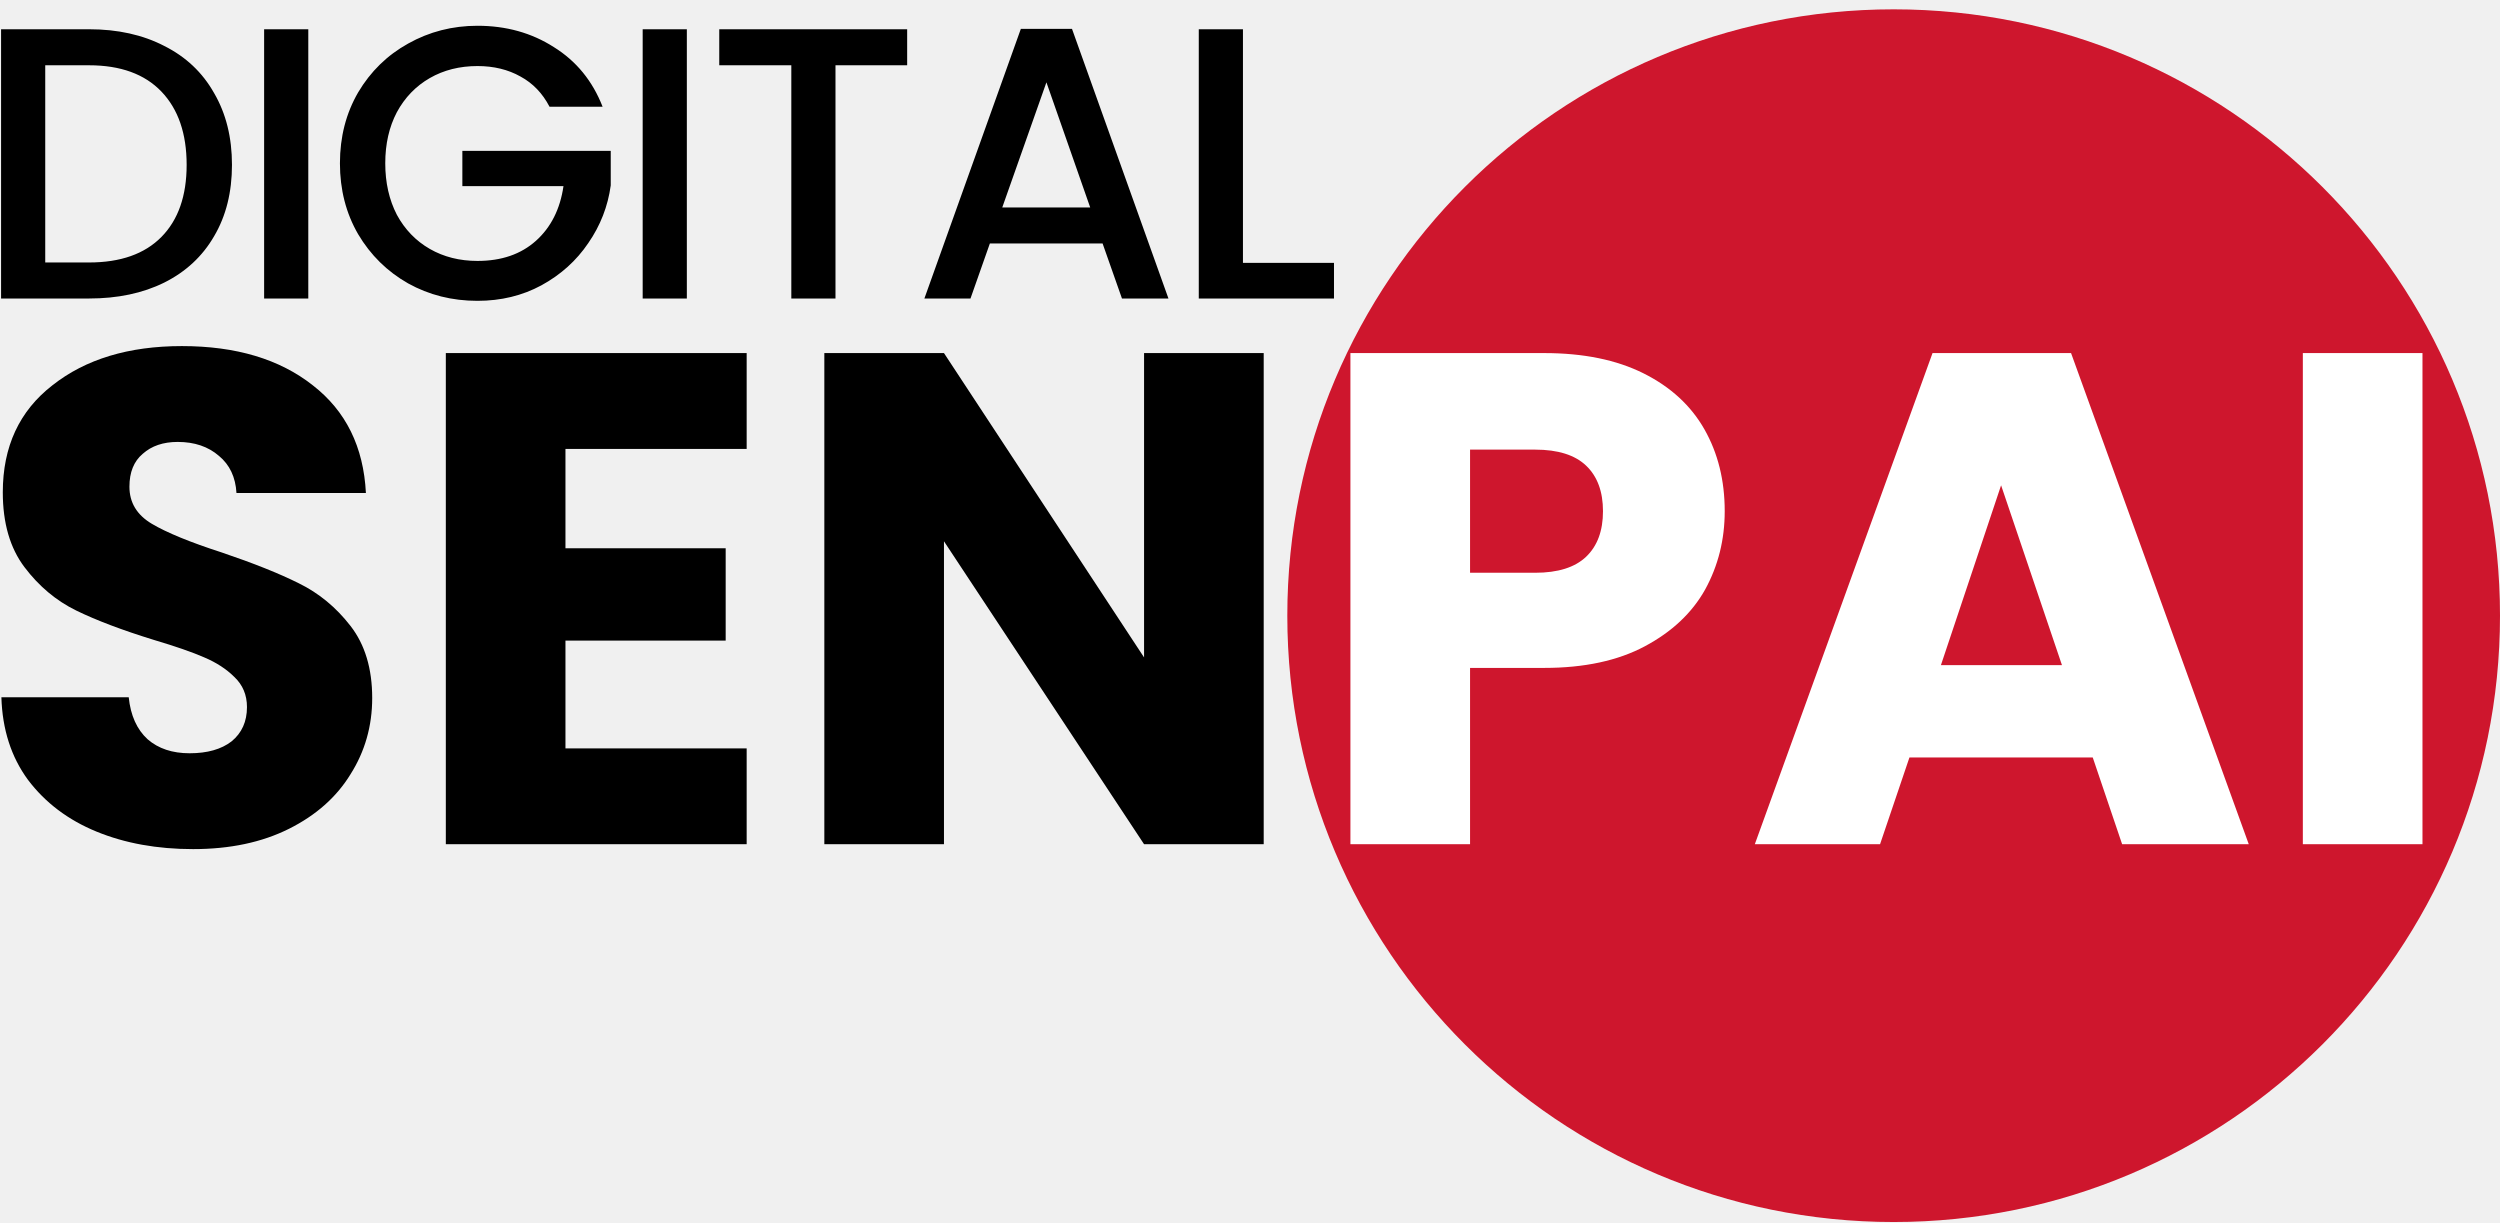
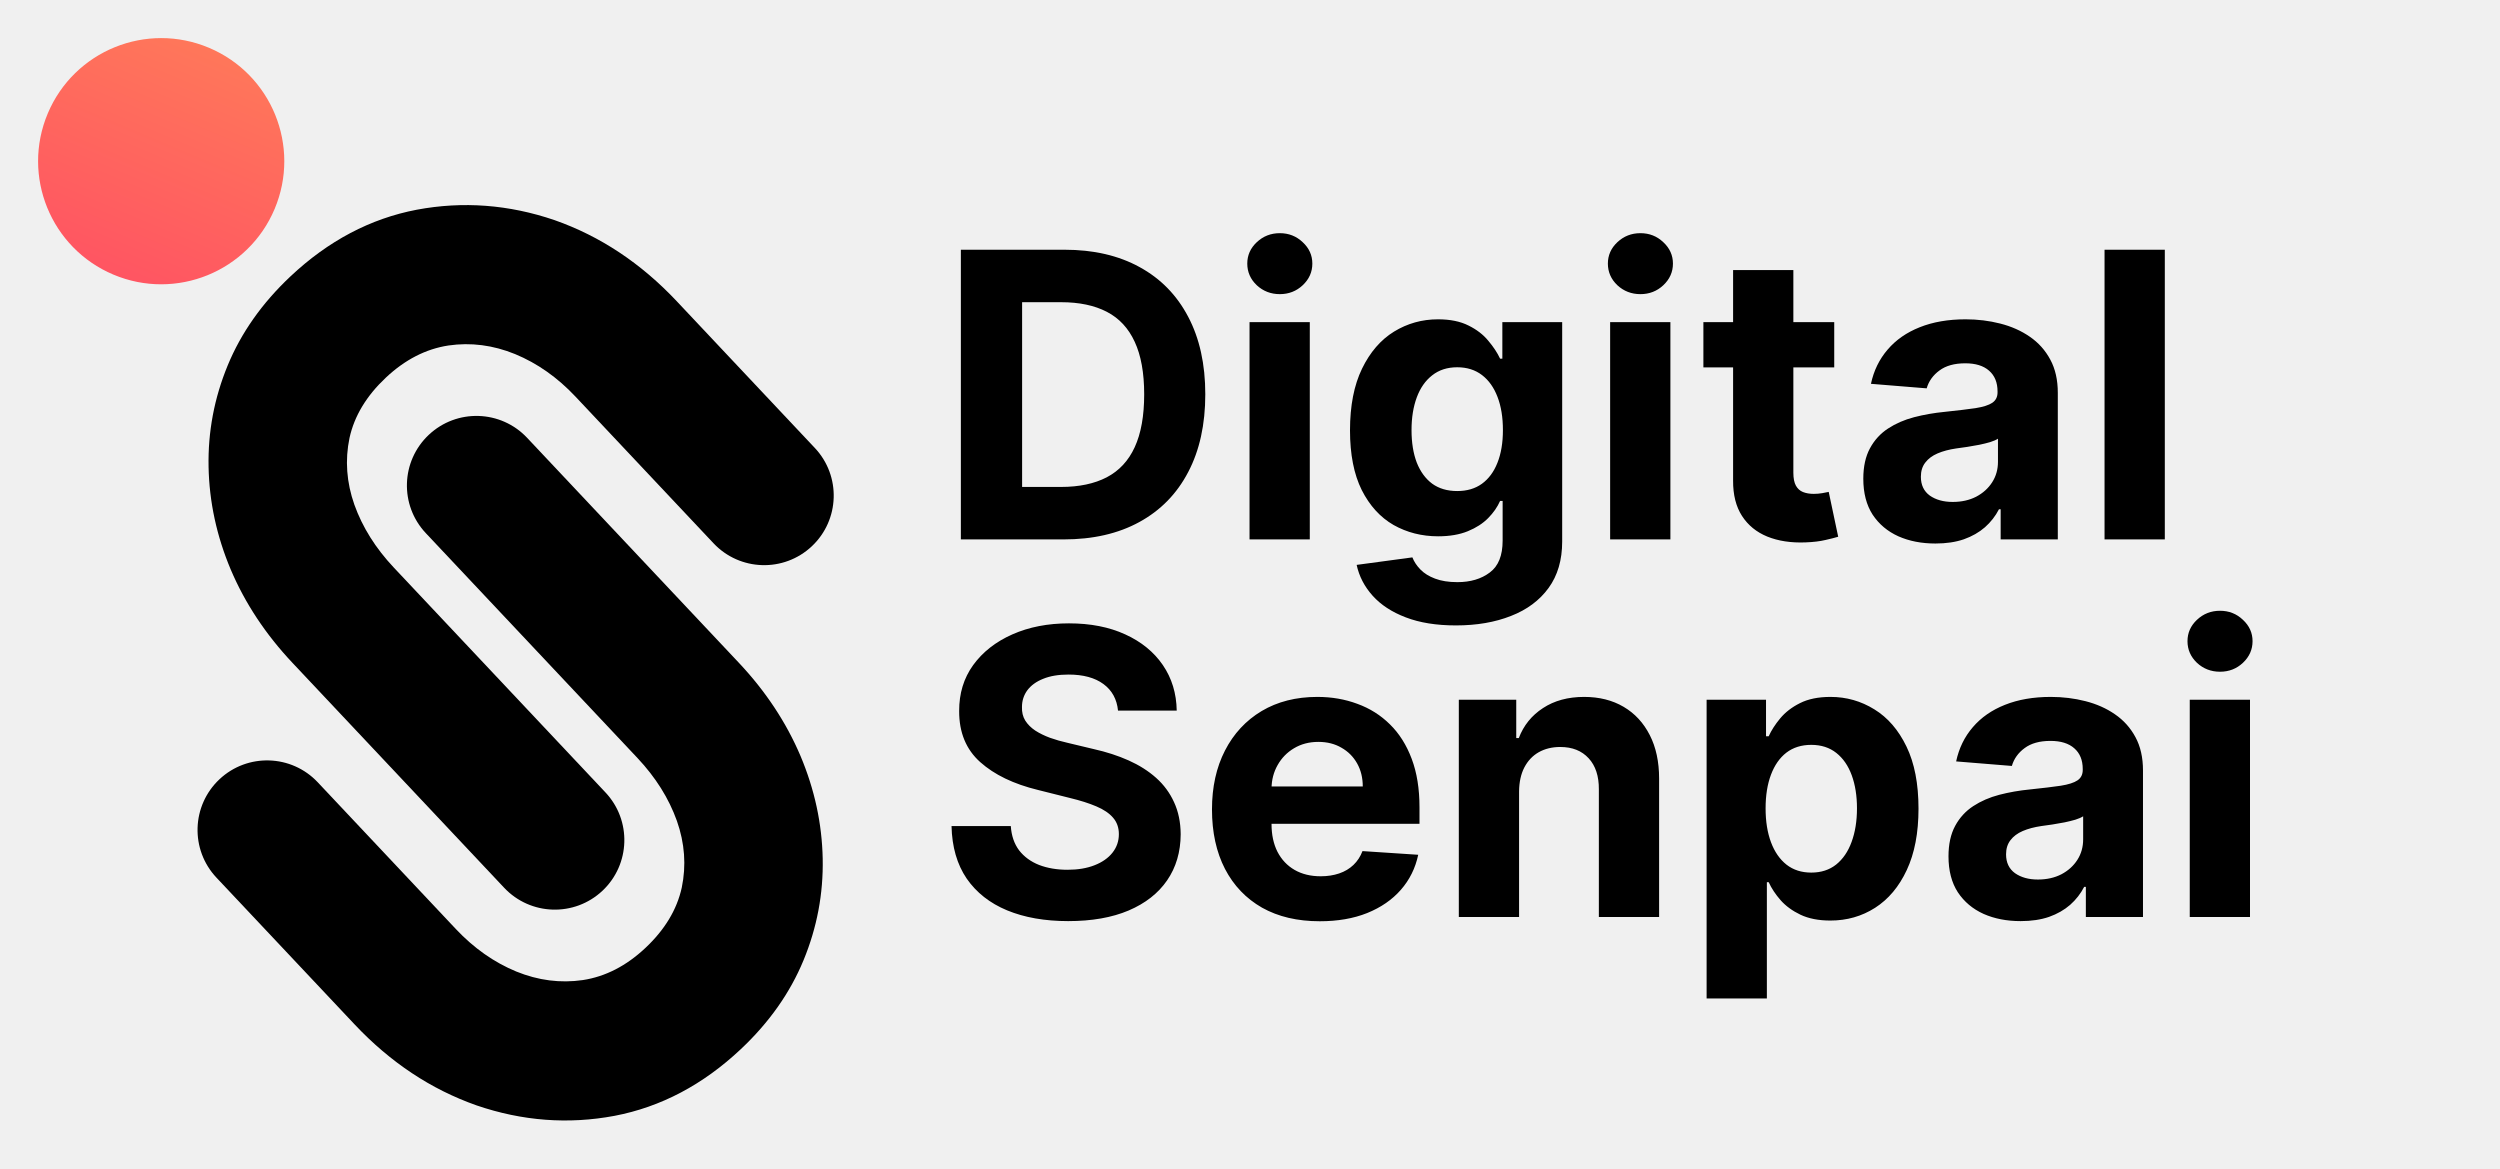
- <svg xmlns="http://www.w3.org/2000/svg" width="536" height="262" viewBox="0 0 536 262" fill="none">
-   <g clip-path="url(#clip0_309_2)">
-     <circle cx="406" cy="132" r="130" fill="#CE162D" />
-     <path d="M41.4 182.05C33.7 182.05 26.8 180.8 20.7 178.3C14.6 175.8 9.7 172.1 6 167.2C2.4 162.3 0.5 156.4 0.3 149.5H27.6C28 153.4 29.35 156.4 31.65 158.5C33.95 160.5 36.95 161.5 40.65 161.5C44.45 161.5 47.45 160.65 49.65 158.95C51.85 157.15 52.95 154.7 52.95 151.6C52.95 149 52.05 146.85 50.25 145.15C48.55 143.45 46.4 142.05 43.8 140.95C41.3 139.85 37.7 138.6 33 137.2C26.2 135.1 20.65 133 16.35 130.9C12.05 128.8 8.35 125.7 5.25 121.6C2.15 117.5 0.6 112.15 0.6 105.55C0.6 95.75 4.15 88.1 11.25 82.6C18.35 77 27.6 74.2 39 74.2C50.6 74.2 59.95 77 67.05 82.6C74.15 88.1 77.95 95.8 78.45 105.7H50.7C50.5 102.3 49.25 99.65 46.95 97.75C44.65 95.75 41.7 94.75 38.1 94.75C35 94.75 32.5 95.6 30.6 97.3C28.7 98.9 27.75 101.25 27.75 104.35C27.75 107.75 29.35 110.4 32.55 112.3C35.75 114.2 40.75 116.25 47.55 118.45C54.35 120.75 59.85 122.95 64.05 125.05C68.35 127.15 72.05 130.2 75.15 134.2C78.25 138.2 79.8 143.35 79.8 149.65C79.8 155.65 78.25 161.1 75.15 166C72.15 170.9 67.75 174.8 61.95 177.7C56.15 180.6 49.3 182.05 41.4 182.05ZM121.235 96.25V117.55H155.585V137.35H121.235V160.45H160.085V181H95.585V75.7H160.085V96.25H121.235ZM270.938 181H245.288L202.388 116.05V181H176.738V75.7H202.388L245.288 140.95V75.7H270.938V181Z" fill="black" />
-     <path d="M369.78 109.6C369.78 115.7 368.38 121.3 365.58 126.4C362.78 131.4 358.48 135.45 352.68 138.55C346.88 141.65 339.68 143.2 331.08 143.2H315.18V181H289.53V75.7H331.08C339.48 75.7 346.58 77.15 352.38 80.05C358.18 82.95 362.53 86.95 365.43 92.05C368.33 97.15 369.78 103 369.78 109.6ZM329.13 122.8C334.03 122.8 337.68 121.65 340.08 119.35C342.48 117.05 343.68 113.8 343.68 109.6C343.68 105.4 342.48 102.15 340.08 99.85C337.68 97.55 334.03 96.4 329.13 96.4H315.18V122.8H329.13ZM448.684 162.4H409.384L403.084 181H376.234L414.334 75.7H444.034L482.134 181H454.984L448.684 162.4ZM442.084 142.6L429.034 104.05L416.134 142.6H442.084ZM519.38 75.7V181H493.73V75.7H519.38Z" fill="white" />
-     <path d="M19.085 6.271C25.232 6.271 30.603 7.462 35.199 9.843C39.851 12.169 43.423 15.546 45.914 19.977C48.462 24.351 49.735 29.473 49.735 35.343C49.735 41.213 48.462 46.307 45.914 50.627C43.423 54.946 39.851 58.269 35.199 60.594C30.603 62.865 25.232 64 19.085 64H0.23V6.271H19.085ZM19.085 56.275C25.841 56.275 31.018 54.448 34.618 50.793C38.217 47.138 40.017 41.988 40.017 35.343C40.017 28.643 38.217 23.41 34.618 19.644C31.018 15.879 25.841 13.996 19.085 13.996H9.699V56.275H19.085ZM66.098 6.271V64H56.628V6.271H66.098ZM117.819 22.884C116.324 20.004 114.247 17.845 111.589 16.405C108.931 14.91 105.858 14.162 102.369 14.162C98.548 14.162 95.142 15.02 92.152 16.737C89.162 18.454 86.808 20.89 85.092 24.047C83.43 27.203 82.6 30.858 82.6 35.011C82.6 39.164 83.43 42.847 85.092 46.058C86.808 49.215 89.162 51.651 92.152 53.368C95.142 55.084 98.548 55.943 102.369 55.943C107.519 55.943 111.7 54.503 114.911 51.624C118.123 48.744 120.089 44.84 120.809 39.912H99.129V32.353H130.943V39.745C130.334 44.231 128.728 48.356 126.125 52.122C123.578 55.888 120.228 58.906 116.074 61.176C111.977 63.391 107.408 64.498 102.369 64.498C96.942 64.498 91.986 63.252 87.501 60.761C83.015 58.213 79.444 54.697 76.785 50.212C74.183 45.726 72.882 40.659 72.882 35.011C72.882 29.363 74.183 24.296 76.785 19.81C79.444 15.325 83.015 11.836 87.501 9.344C92.041 6.797 96.998 5.524 102.369 5.524C108.516 5.524 113.97 7.046 118.732 10.092C123.55 13.082 127.039 17.346 129.198 22.884H117.819ZM147.259 6.271V64H137.79V6.271H147.259ZM194.495 6.271V13.996H179.128V64H169.659V13.996H154.209V6.271H194.495ZM236.397 52.205H212.225L208.072 64H198.188L218.87 6.188H229.835L250.517 64H240.55L236.397 52.205ZM233.739 44.48L224.352 17.651L214.883 44.48H233.739ZM266.488 56.358H286.007V64H257.018V6.271H266.488V56.358Z" fill="black" />
+ <svg xmlns="http://www.w3.org/2000/svg" width="1205" height="563" viewBox="0 0 1205 563" fill="none">
+   <g clip-path="url(#clip0_121_13)">
+     <path d="M357.082 505.689C338.855 522.844 318.556 533.561 296.187 537.837C273.926 542.012 251.789 540.34 229.776 532.822C207.77 525.093 188.138 512.061 170.88 493.725L104.329 423.017C91.639 409.535 92.282 388.319 105.764 375.629V375.629C119.246 362.94 140.463 363.582 153.152 377.064L219.703 447.772C228.383 456.995 238.085 463.823 248.807 468.259C259.427 472.586 270.136 473.964 280.935 472.394C291.842 470.722 301.907 465.545 311.129 456.865C320.46 448.083 326.287 438.404 328.61 427.829C330.83 417.145 330.048 406.423 326.264 395.663C322.377 384.794 316.042 374.694 307.26 365.363L205.244 256.975C192.554 243.493 193.197 222.277 206.679 209.587V209.587C220.161 196.898 241.378 197.54 254.067 211.022L356.083 319.41C369.052 333.189 378.98 348.194 385.867 364.424C392.651 380.545 396.21 397.043 396.542 413.918C396.874 430.792 393.798 447.089 387.314 462.809C380.83 478.529 370.753 492.822 357.082 505.689Z" fill="black" />
+     <circle cx="77.699" cy="77.699" r="59.321" transform="rotate(-157.153 77.6986 77.6989)" fill="url(#paint0_linear_121_13)" />
+     <path d="M139.989 133.233C158.216 116.078 178.515 105.361 200.884 101.085C223.145 96.911 245.282 98.582 267.295 106.1C289.301 113.829 308.933 126.861 326.191 145.197L392.742 215.905C405.432 229.387 404.789 250.603 391.307 263.293V263.293C377.825 275.983 356.608 275.34 343.919 261.858L277.368 191.15C268.688 181.928 258.986 175.099 248.264 170.663C237.644 166.336 226.935 164.958 216.136 166.528C205.229 168.201 195.164 173.377 185.942 182.057C176.611 190.839 170.784 200.518 168.461 211.093C166.24 221.777 167.022 232.499 170.807 243.26C174.694 254.129 181.029 264.228 189.811 273.559L291.827 381.947C304.516 395.429 303.874 416.645 290.392 429.335V429.335C276.91 442.025 255.693 441.382 243.004 427.9L140.988 319.512C128.019 305.733 118.091 290.729 111.204 274.499C104.419 258.377 100.861 241.879 100.529 225.005C100.197 208.13 103.273 191.833 109.757 176.113C116.241 160.394 126.318 146.1 139.989 133.233Z" fill="black" />
+     <path d="M512.635 260H463.136V120.366H513.044C527.09 120.366 539.18 123.161 549.317 128.752C559.453 134.297 567.248 142.275 572.703 152.684C578.202 163.092 580.952 175.547 580.952 190.047C580.952 204.592 578.202 217.092 572.703 227.546C567.248 238 559.407 246.023 549.18 251.614C538.999 257.205 526.817 260 512.635 260ZM492.658 234.705H511.408C520.135 234.705 527.476 233.16 533.43 230.069C539.43 226.932 543.93 222.092 546.93 215.546C549.976 208.955 551.498 200.456 551.498 190.047C551.498 179.729 549.976 171.297 546.93 164.752C543.93 158.206 539.453 153.388 533.499 150.297C527.544 147.206 520.203 145.661 511.476 145.661H492.658V234.705ZM602.276 260V155.274H631.321V260H602.276ZM616.867 141.775C612.549 141.775 608.844 140.343 605.753 137.479C602.708 134.57 601.185 131.093 601.185 127.048C601.185 123.048 602.708 119.616 605.753 116.752C608.844 113.843 612.549 112.389 616.867 112.389C621.185 112.389 624.866 113.843 627.912 116.752C631.003 119.616 632.548 123.048 632.548 127.048C632.548 131.093 631.003 134.57 627.912 137.479C624.866 140.343 621.185 141.775 616.867 141.775ZM701.769 301.454C692.36 301.454 684.292 300.158 677.564 297.568C670.883 295.022 665.565 291.545 661.61 287.136C657.656 282.727 655.088 277.772 653.906 272.273L680.769 268.659C681.587 270.75 682.883 272.704 684.655 274.522C686.428 276.341 688.769 277.795 691.678 278.886C694.632 280.022 698.223 280.591 702.45 280.591C708.769 280.591 713.973 279.045 718.064 275.954C722.2 272.909 724.268 267.795 724.268 260.614V241.455H723.041C721.768 244.364 719.859 247.114 717.314 249.705C714.768 252.296 711.496 254.409 707.496 256.046C703.496 257.682 698.723 258.5 693.178 258.5C685.314 258.5 678.155 256.682 671.701 253.046C665.292 249.364 660.178 243.75 656.36 236.205C652.588 228.614 650.701 219.023 650.701 207.433C650.701 195.569 652.633 185.66 656.497 177.706C660.36 169.751 665.497 163.797 671.905 159.843C678.36 155.888 685.428 153.911 693.11 153.911C698.973 153.911 703.882 154.911 707.837 156.911C711.791 158.865 714.973 161.32 717.382 164.274C719.837 167.183 721.723 170.047 723.041 172.865H724.132V155.274H752.972V261.023C752.972 269.932 750.791 277.386 746.427 283.386C742.063 289.386 736.018 293.886 728.291 296.886C720.609 299.931 711.768 301.454 701.769 301.454ZM702.382 236.682C707.064 236.682 711.018 235.523 714.246 233.205C717.518 230.841 720.018 227.478 721.746 223.114C723.518 218.705 724.405 213.433 724.405 207.296C724.405 201.16 723.541 195.842 721.814 191.342C720.087 186.797 717.587 183.274 714.314 180.774C711.041 178.274 707.064 177.024 702.382 177.024C697.61 177.024 693.587 178.32 690.314 180.91C687.042 183.456 684.564 187.001 682.883 191.547C681.201 196.092 680.36 201.342 680.36 207.296C680.36 213.342 681.201 218.569 682.883 222.978C684.61 227.341 687.087 230.728 690.314 233.137C693.587 235.5 697.61 236.682 702.382 236.682ZM776.086 260V155.274H805.131V260H776.086ZM790.676 141.775C786.358 141.775 782.654 140.343 779.563 137.479C776.517 134.57 774.995 131.093 774.995 127.048C774.995 123.048 776.517 119.616 779.563 116.752C782.654 113.843 786.358 112.389 790.676 112.389C794.994 112.389 798.676 113.843 801.722 116.752C804.812 119.616 806.358 123.048 806.358 127.048C806.358 131.093 804.812 134.57 801.722 137.479C798.676 140.343 794.994 141.775 790.676 141.775ZM884.101 155.274V177.092H821.034V155.274H884.101ZM835.352 130.184H864.397V227.819C864.397 230.5 864.806 232.591 865.624 234.091C866.442 235.546 867.578 236.569 869.033 237.159C870.533 237.75 872.26 238.046 874.215 238.046C875.578 238.046 876.942 237.932 878.306 237.705C879.669 237.432 880.715 237.228 881.442 237.091L886.01 258.705C884.555 259.159 882.51 259.682 879.874 260.273C877.237 260.909 874.033 261.295 870.26 261.432C863.26 261.705 857.124 260.773 851.851 258.636C846.624 256.5 842.556 253.182 839.647 248.682C836.738 244.182 835.306 238.5 835.352 231.637V130.184ZM932.884 261.977C926.202 261.977 920.248 260.818 915.021 258.5C909.794 256.136 905.657 252.659 902.612 248.068C899.612 243.432 898.112 237.659 898.112 230.75C898.112 224.932 899.18 220.046 901.317 216.092C903.453 212.137 906.362 208.955 910.044 206.546C913.725 204.137 917.907 202.319 922.589 201.092C927.316 199.865 932.271 199.001 937.452 198.501C943.543 197.865 948.452 197.274 952.179 196.728C955.907 196.137 958.611 195.274 960.293 194.137C961.975 193.001 962.816 191.319 962.816 189.092V188.683C962.816 184.365 961.452 181.024 958.725 178.66C956.043 176.297 952.225 175.115 947.27 175.115C942.043 175.115 937.884 176.274 934.793 178.592C931.702 180.865 929.657 183.729 928.657 187.183L901.794 185.001C903.157 178.638 905.839 173.138 909.839 168.501C913.839 163.82 918.998 160.229 925.316 157.729C931.68 155.184 939.043 153.911 947.407 153.911C953.225 153.911 958.793 154.593 964.111 155.956C969.475 157.32 974.224 159.433 978.361 162.297C982.542 165.161 985.838 168.842 988.247 173.342C990.656 177.797 991.861 183.138 991.861 189.365V260H964.316V245.478H963.497C961.816 248.75 959.566 251.636 956.747 254.136C953.929 256.591 950.543 258.523 946.589 259.932C942.634 261.295 938.066 261.977 932.884 261.977ZM941.202 241.932C945.475 241.932 949.248 241.091 952.52 239.409C955.793 237.682 958.361 235.364 960.225 232.455C962.088 229.546 963.02 226.251 963.02 222.569V211.455C962.111 212.046 960.861 212.592 959.27 213.092C957.725 213.546 955.975 213.978 954.02 214.387C952.066 214.751 950.111 215.092 948.157 215.41C946.202 215.683 944.429 215.933 942.839 216.16C939.43 216.66 936.452 217.455 933.907 218.546C931.361 219.637 929.384 221.114 927.975 222.978C926.566 224.796 925.862 227.069 925.862 229.796C925.862 233.75 927.293 236.773 930.157 238.864C933.066 240.909 936.748 241.932 941.202 241.932ZM1043.44 120.366V260H1014.39V120.366H1043.44ZM538.885 342.524C538.339 337.024 535.999 332.752 531.862 329.706C527.726 326.661 522.112 325.138 515.022 325.138C510.204 325.138 506.135 325.82 502.817 327.184C499.499 328.502 496.954 330.343 495.181 332.706C493.454 335.07 492.59 337.752 492.59 340.752C492.499 343.252 493.022 345.433 494.158 347.297C495.34 349.161 496.954 350.774 498.999 352.138C501.045 353.456 503.408 354.615 506.09 355.615C508.772 356.57 511.635 357.388 514.681 358.07L527.226 361.069C533.317 362.433 538.908 364.251 543.998 366.524C549.089 368.797 553.498 371.592 557.226 374.91C560.953 378.228 563.839 382.137 565.884 386.637C567.975 391.137 569.044 396.296 569.089 402.114C569.044 410.66 566.862 418.069 562.544 424.341C558.271 430.568 552.089 435.409 543.998 438.864C535.953 442.273 526.249 443.977 514.885 443.977C503.613 443.977 493.795 442.25 485.431 438.796C477.113 435.341 470.613 430.227 465.932 423.455C461.295 416.637 458.864 408.205 458.636 398.16H487.204C487.522 402.842 488.863 406.751 491.227 409.887C493.636 412.978 496.84 415.319 500.84 416.909C504.885 418.455 509.454 419.228 514.544 419.228C519.544 419.228 523.885 418.5 527.567 417.046C531.294 415.591 534.18 413.569 536.226 410.978C538.271 408.387 539.294 405.41 539.294 402.046C539.294 398.91 538.362 396.273 536.499 394.137C534.68 392.001 531.999 390.183 528.453 388.683C524.953 387.183 520.658 385.819 515.567 384.592L500.363 380.774C488.59 377.91 479.295 373.433 472.477 367.342C465.659 361.251 462.273 353.047 462.318 342.729C462.273 334.274 464.523 326.888 469.068 320.57C473.659 314.252 479.954 309.32 487.954 305.775C495.954 302.23 505.045 300.457 515.226 300.457C525.59 300.457 534.635 302.23 542.362 305.775C550.135 309.32 556.18 314.252 560.498 320.57C564.816 326.888 567.044 334.206 567.18 342.524H538.885ZM636.128 444.045C625.355 444.045 616.083 441.864 608.31 437.5C600.583 433.091 594.628 426.864 590.447 418.819C586.265 410.728 584.174 401.16 584.174 390.114C584.174 379.342 586.265 369.888 590.447 361.751C594.628 353.615 600.515 347.274 608.105 342.729C615.742 338.184 624.696 335.911 634.969 335.911C641.878 335.911 648.309 337.024 654.264 339.252C660.264 341.433 665.491 344.729 669.945 349.138C674.445 353.547 677.945 359.092 680.445 365.774C682.945 372.41 684.195 380.183 684.195 389.092V397.069H595.765V379.069H656.855C656.855 374.887 655.946 371.183 654.127 367.956C652.309 364.729 649.787 362.206 646.559 360.388C643.378 358.524 639.673 357.592 635.446 357.592C631.037 357.592 627.128 358.615 623.719 360.66C620.355 362.66 617.719 365.365 615.81 368.774C613.901 372.137 612.923 375.887 612.878 380.024V397.137C612.878 402.319 613.833 406.796 615.742 410.569C617.696 414.341 620.446 417.25 623.991 419.296C627.537 421.341 631.741 422.364 636.605 422.364C639.832 422.364 642.787 421.909 645.468 421C648.15 420.091 650.446 418.728 652.355 416.909C654.264 415.091 655.718 412.864 656.718 410.228L683.581 412C682.218 418.455 679.422 424.091 675.195 428.909C671.013 433.682 665.604 437.409 658.968 440.091C652.377 442.727 644.764 444.045 636.128 444.045ZM732.194 381.456V442H703.149V337.274H730.831V355.751H732.058C734.376 349.661 738.262 344.842 743.717 341.297C749.171 337.706 755.785 335.911 763.557 335.911C770.83 335.911 777.171 337.502 782.58 340.683C787.989 343.865 792.193 348.411 795.193 354.32C798.193 360.183 799.693 367.183 799.693 375.319V442H770.648V380.501C770.694 374.092 769.057 369.092 765.739 365.501C762.421 361.865 757.853 360.047 752.035 360.047C748.126 360.047 744.671 360.888 741.671 362.569C738.717 364.251 736.399 366.706 734.717 369.933C733.081 373.115 732.24 376.956 732.194 381.456ZM822.585 481.272V337.274H851.221V354.865H852.516C853.789 352.047 855.63 349.183 858.039 346.274C860.493 343.32 863.675 340.865 867.584 338.911C871.539 336.911 876.448 335.911 882.311 335.911C889.947 335.911 896.993 337.911 903.447 341.911C909.902 345.865 915.061 351.842 918.924 359.842C922.788 367.797 924.72 377.774 924.72 389.774C924.72 401.455 922.833 411.319 919.061 419.364C915.333 427.364 910.243 433.432 903.788 437.568C897.379 441.659 890.197 443.705 882.243 443.705C876.607 443.705 871.811 442.773 867.857 440.909C863.948 439.046 860.743 436.705 858.243 433.886C855.743 431.023 853.834 428.137 852.516 425.228H851.63V481.272H822.585ZM851.016 389.637C851.016 395.864 851.88 401.296 853.607 405.932C855.334 410.569 857.834 414.182 861.107 416.773C864.38 419.319 868.357 420.591 873.039 420.591C877.766 420.591 881.766 419.296 885.038 416.705C888.311 414.069 890.788 410.432 892.47 405.796C894.197 401.114 895.061 395.728 895.061 389.637C895.061 383.592 894.22 378.274 892.538 373.683C890.856 369.092 888.379 365.501 885.107 362.91C881.834 360.32 877.811 359.024 873.039 359.024C868.311 359.024 864.311 360.274 861.039 362.774C857.812 365.274 855.334 368.819 853.607 373.41C851.88 378.001 851.016 383.41 851.016 389.637ZM973.946 443.977C967.264 443.977 961.31 442.818 956.083 440.5C950.855 438.136 946.719 434.659 943.674 430.068C940.674 425.432 939.174 419.659 939.174 412.75C939.174 406.932 940.242 402.046 942.378 398.092C944.515 394.137 947.424 390.955 951.105 388.546C954.787 386.137 958.969 384.319 963.651 383.092C968.378 381.865 973.332 381.001 978.514 380.501C984.605 379.865 989.514 379.274 993.241 378.728C996.968 378.137 999.673 377.274 1001.35 376.137C1003.04 375.001 1003.88 373.319 1003.88 371.092V370.683C1003.88 366.365 1002.51 363.024 999.787 360.66C997.105 358.297 993.287 357.115 988.332 357.115C983.105 357.115 978.946 358.274 975.855 360.592C972.764 362.865 970.719 365.729 969.719 369.183L942.856 367.001C944.219 360.638 946.901 355.138 950.901 350.501C954.901 345.82 960.06 342.229 966.378 339.729C972.742 337.184 980.105 335.911 988.469 335.911C994.287 335.911 999.855 336.593 1005.17 337.956C1010.54 339.32 1015.29 341.433 1019.42 344.297C1023.6 347.161 1026.9 350.842 1029.31 355.342C1031.72 359.797 1032.92 365.138 1032.92 371.365V442H1005.38V427.478H1004.56C1002.88 430.75 1000.63 433.636 997.809 436.136C994.991 438.591 991.605 440.523 987.65 441.932C983.696 443.295 979.128 443.977 973.946 443.977ZM982.264 423.932C986.537 423.932 990.309 423.091 993.582 421.409C996.855 419.682 999.423 417.364 1001.29 414.455C1003.15 411.546 1004.08 408.251 1004.08 404.569V393.455C1003.17 394.046 1001.92 394.592 1000.33 395.092C998.787 395.546 997.037 395.978 995.082 396.387C993.128 396.751 991.173 397.092 989.219 397.41C987.264 397.683 985.491 397.933 983.9 398.16C980.491 398.66 977.514 399.455 974.969 400.546C972.423 401.637 970.446 403.114 969.037 404.978C967.628 406.796 966.923 409.069 966.923 411.796C966.923 415.75 968.355 418.773 971.219 420.864C974.128 422.909 977.81 423.932 982.264 423.932ZM1055.46 442V337.274H1084.5V442H1055.46ZM1070.05 323.775C1065.73 323.775 1062.02 322.343 1058.93 319.479C1055.89 316.57 1054.37 313.093 1054.37 309.048C1054.37 305.048 1055.89 301.616 1058.93 298.752C1062.02 295.843 1065.73 294.389 1070.05 294.389C1074.36 294.389 1078.05 295.843 1081.09 298.752C1084.18 301.616 1085.73 305.048 1085.73 309.048C1085.73 313.093 1084.18 316.57 1081.09 319.479C1078.05 322.343 1074.36 323.775 1070.05 323.775Z" fill="black" />
  </g>
  <defs>
-     <clipPath id="clip0_309_2">
-       <rect width="536" height="262" fill="white" />
+     <linearGradient id="paint0_linear_121_13" x1="77.699" y1="18.378" x2="77.699" y2="137.019" gradientUnits="userSpaceOnUse">
+       <stop stop-color="#FF5562" />
+       <stop offset="1" stop-color="#FF775A" />
+     </linearGradient>
+     <clipPath id="clip0_121_13">
+       <rect width="1205" height="563" fill="white" />
    </clipPath>
  </defs>
</svg>
